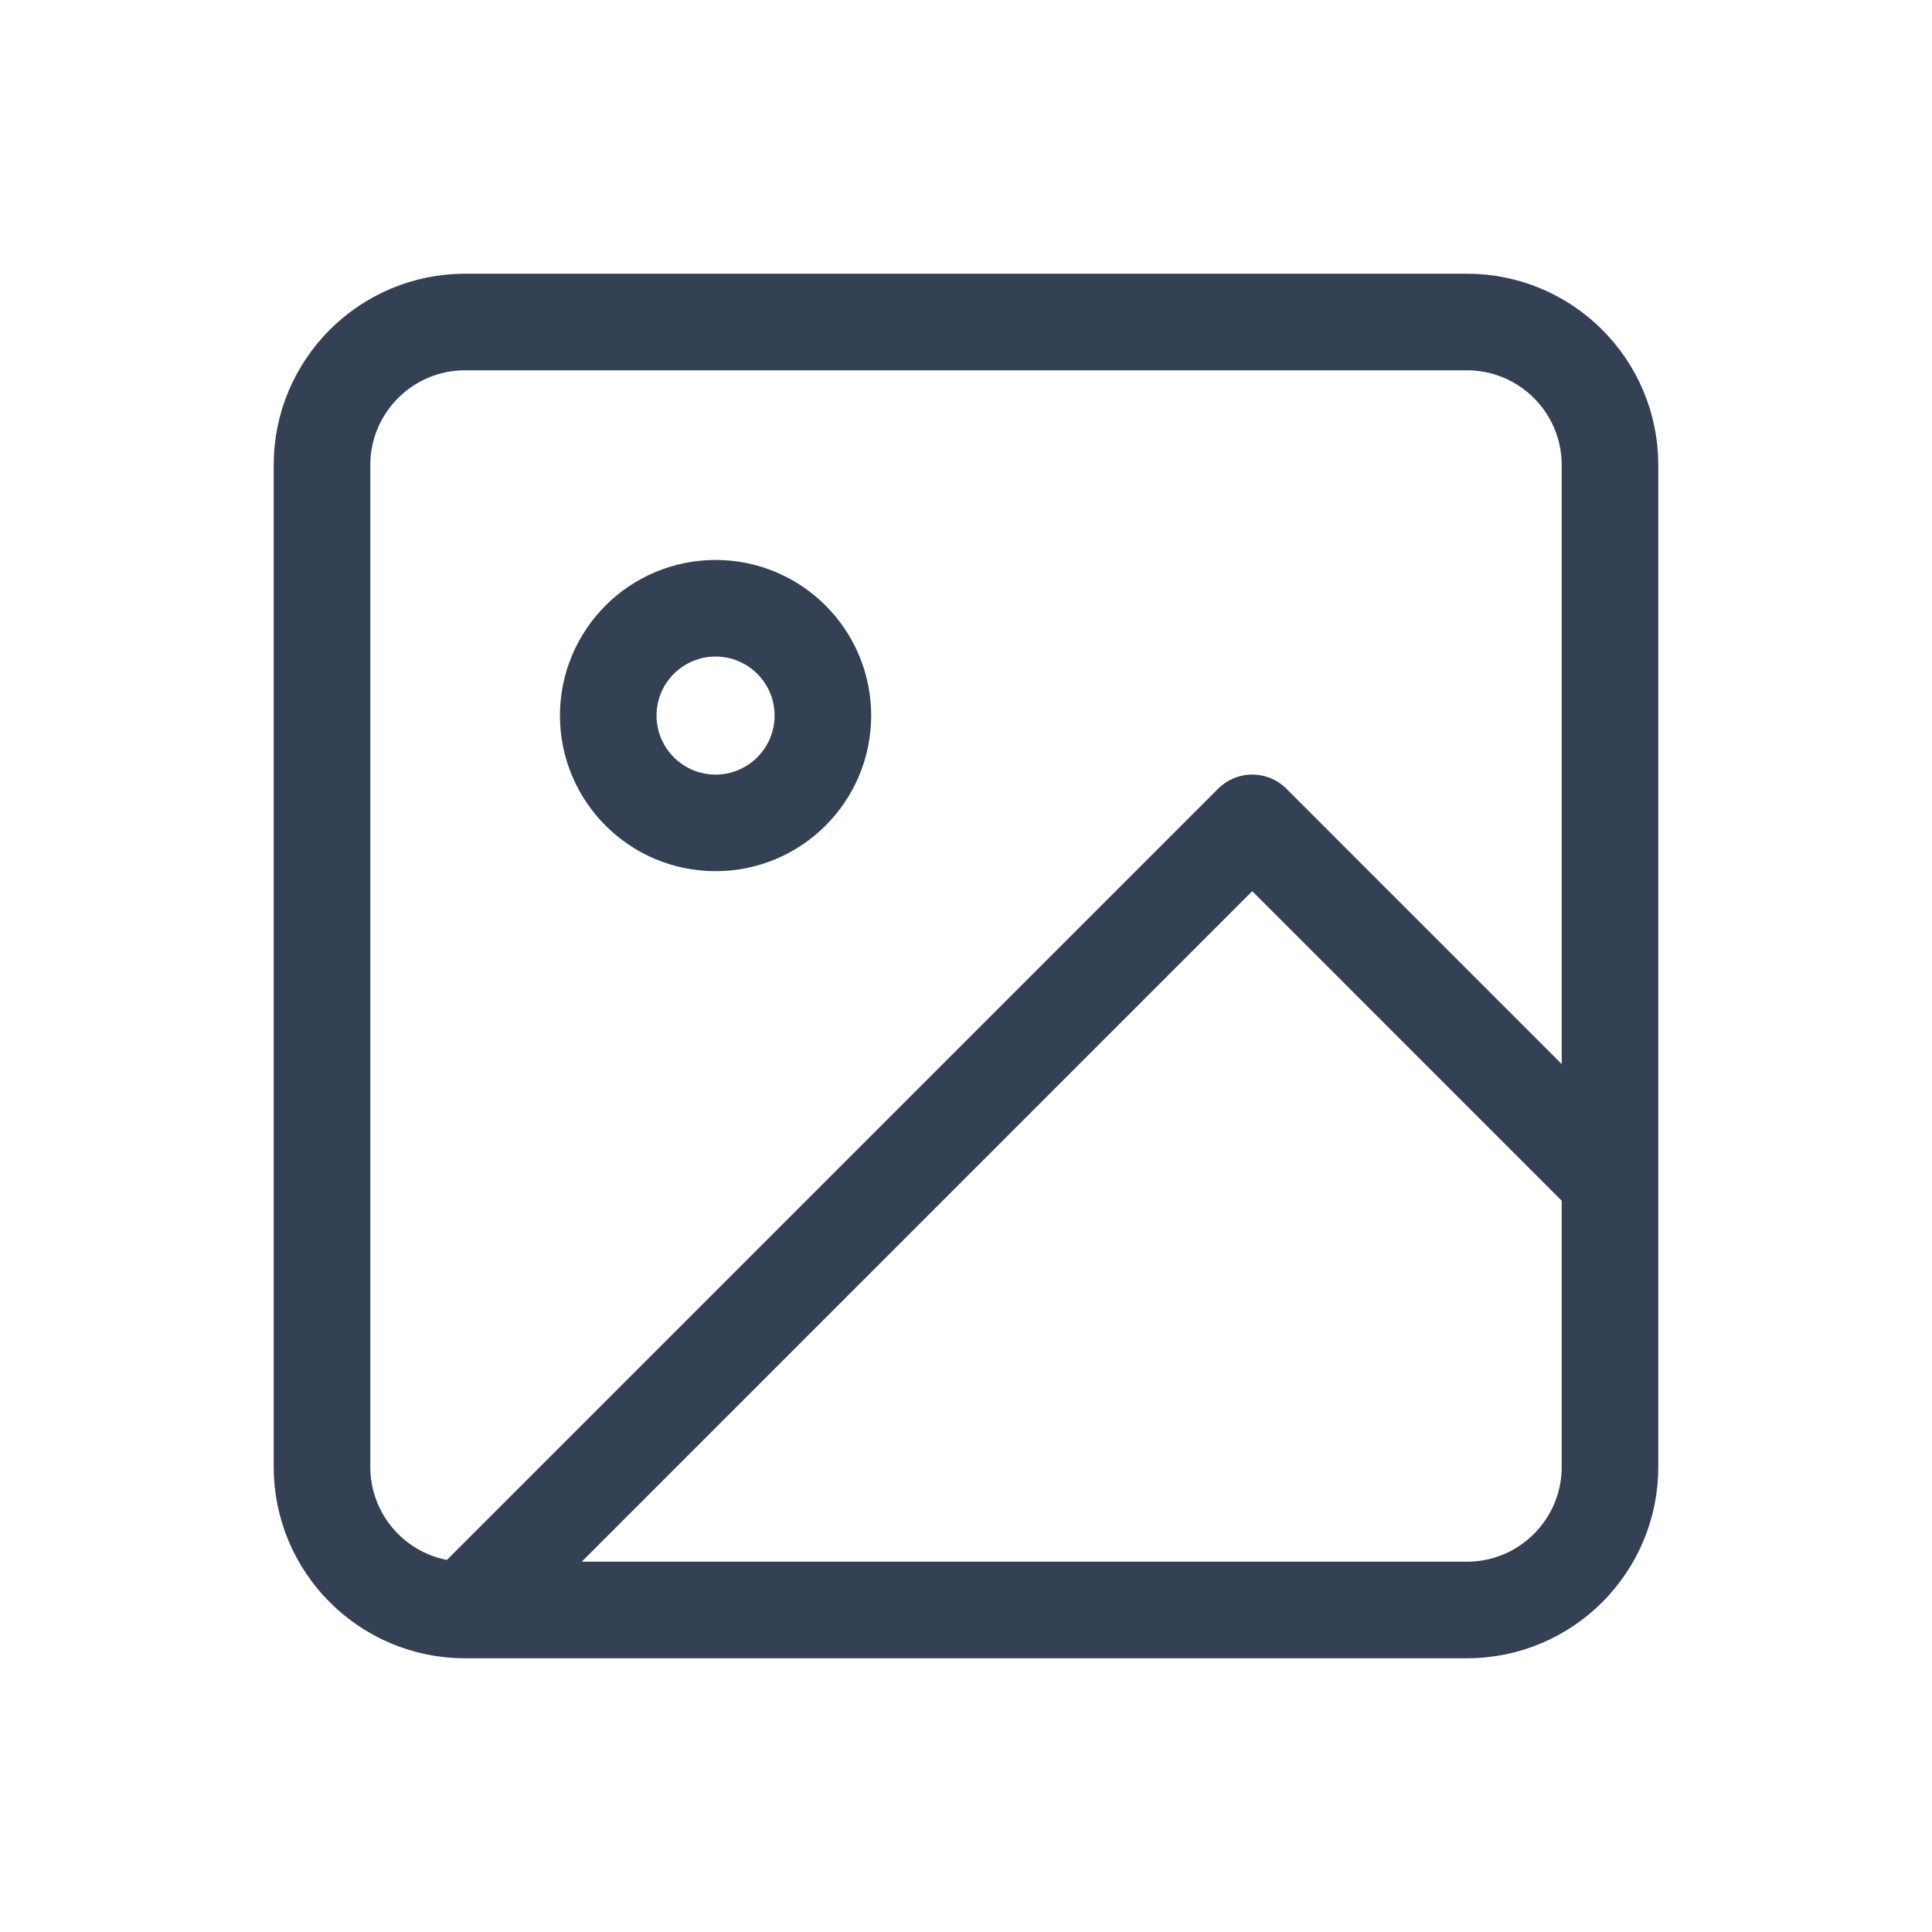
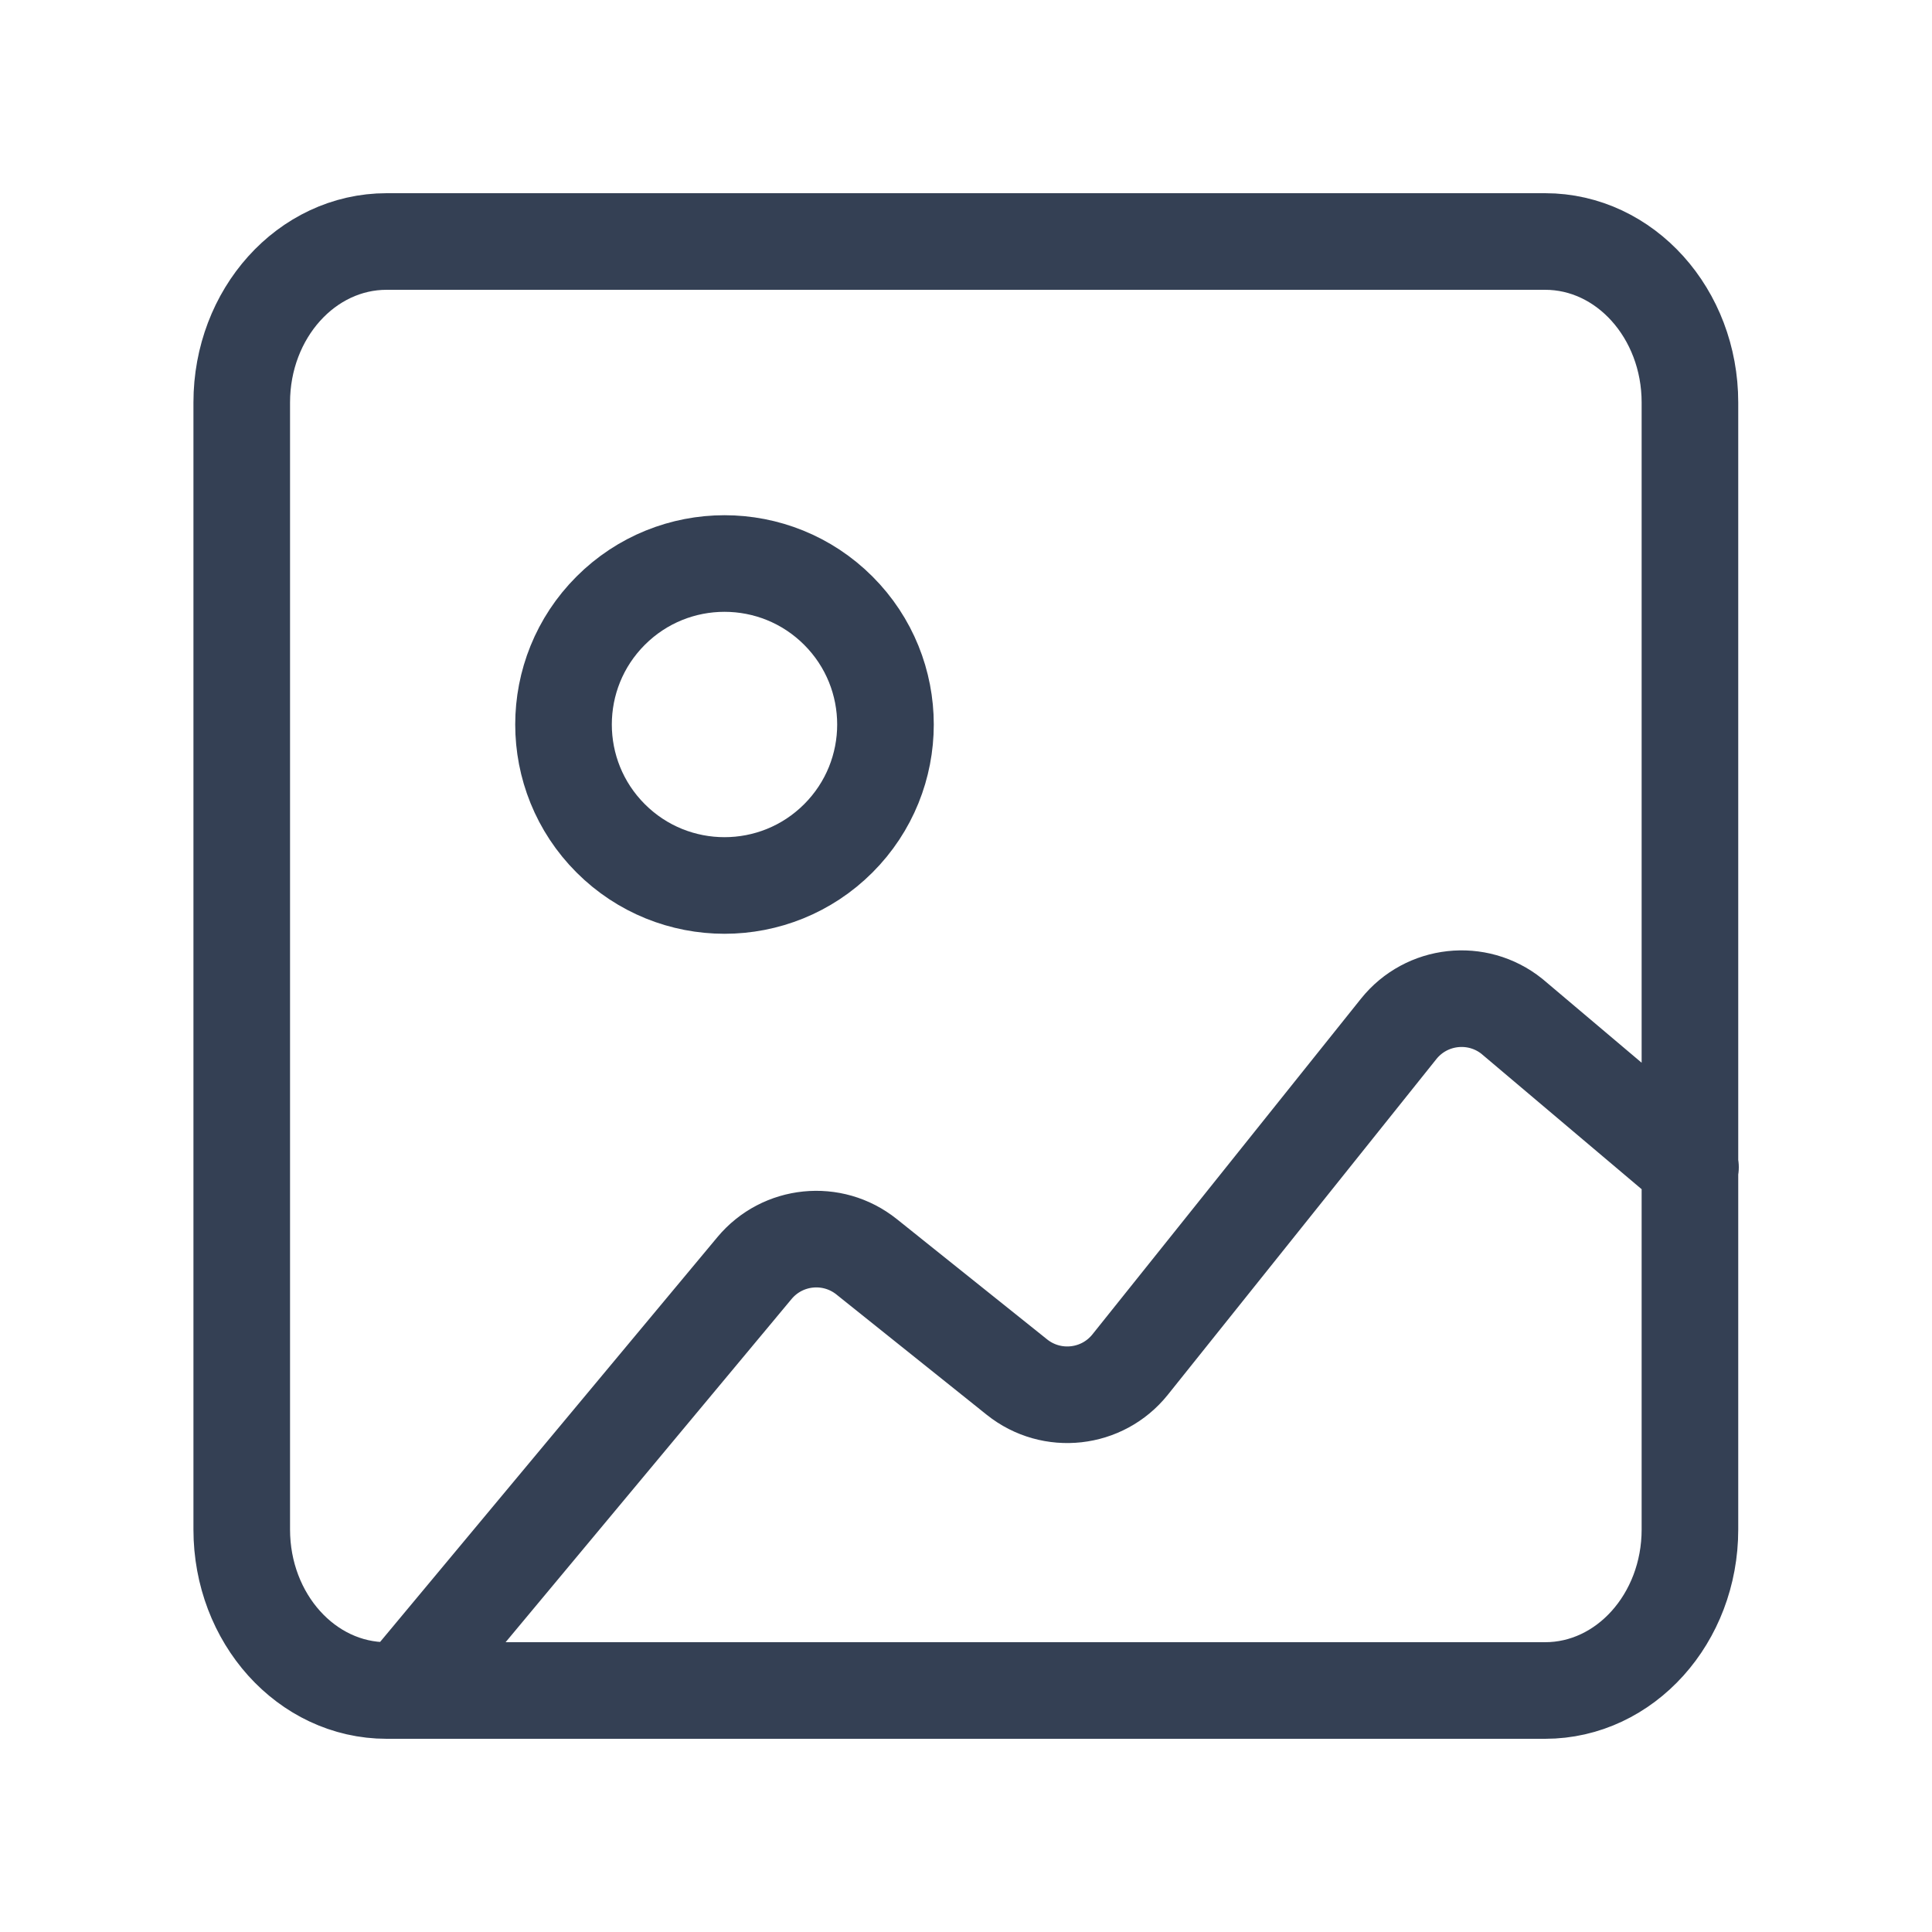
<svg xmlns="http://www.w3.org/2000/svg" width="24" height="24" viewBox="0 0 24 24" fill="none">
-   <path d="M5.778 20H18.222C19.204 20 20 19.204 20 18.222V5.778C20 4.796 19.204 4 18.222 4H5.778C4.796 4 4 4.796 4 5.778V18.222C4 19.204 4.796 20 5.778 20ZM5.778 20L15.556 10.222L20 14.667M10.222 8.889C10.222 9.625 9.625 10.222 8.889 10.222C8.153 10.222 7.556 9.625 7.556 8.889C7.556 8.153 8.153 7.556 8.889 7.556C9.625 7.556 10.222 8.153 10.222 8.889Z" stroke="#344054" stroke-width="1.2" stroke-linecap="round" stroke-linejoin="round" />
+   <path d="M21 14.5L18.781 12.625C18.35 12.28 17.72 12.35 17.375 12.781L14.039 16.951C13.694 17.382 13.065 17.452 12.633 17.107L10.765 15.612C10.34 15.272 9.721 15.334 9.372 15.753L5 21M19.194 21H4.803C3.808 21 3.003 20.105 3.003 19V5C3.003 3.895 3.808 3 4.803 3H19.194C20.188 3 20.993 3.895 20.993 5V19C20.993 20.105 20.187 21 19.194 21ZM10.414 7.586C11.195 8.367 11.195 9.633 10.414 10.414C9.633 11.195 8.367 11.195 7.586 10.414C6.805 9.633 6.805 8.367 7.586 7.586C8.367 6.805 9.633 6.805 10.414 7.586Z" stroke="#344054" stroke-width="1.2" stroke-linecap="round" stroke-linejoin="round" />
</svg>
